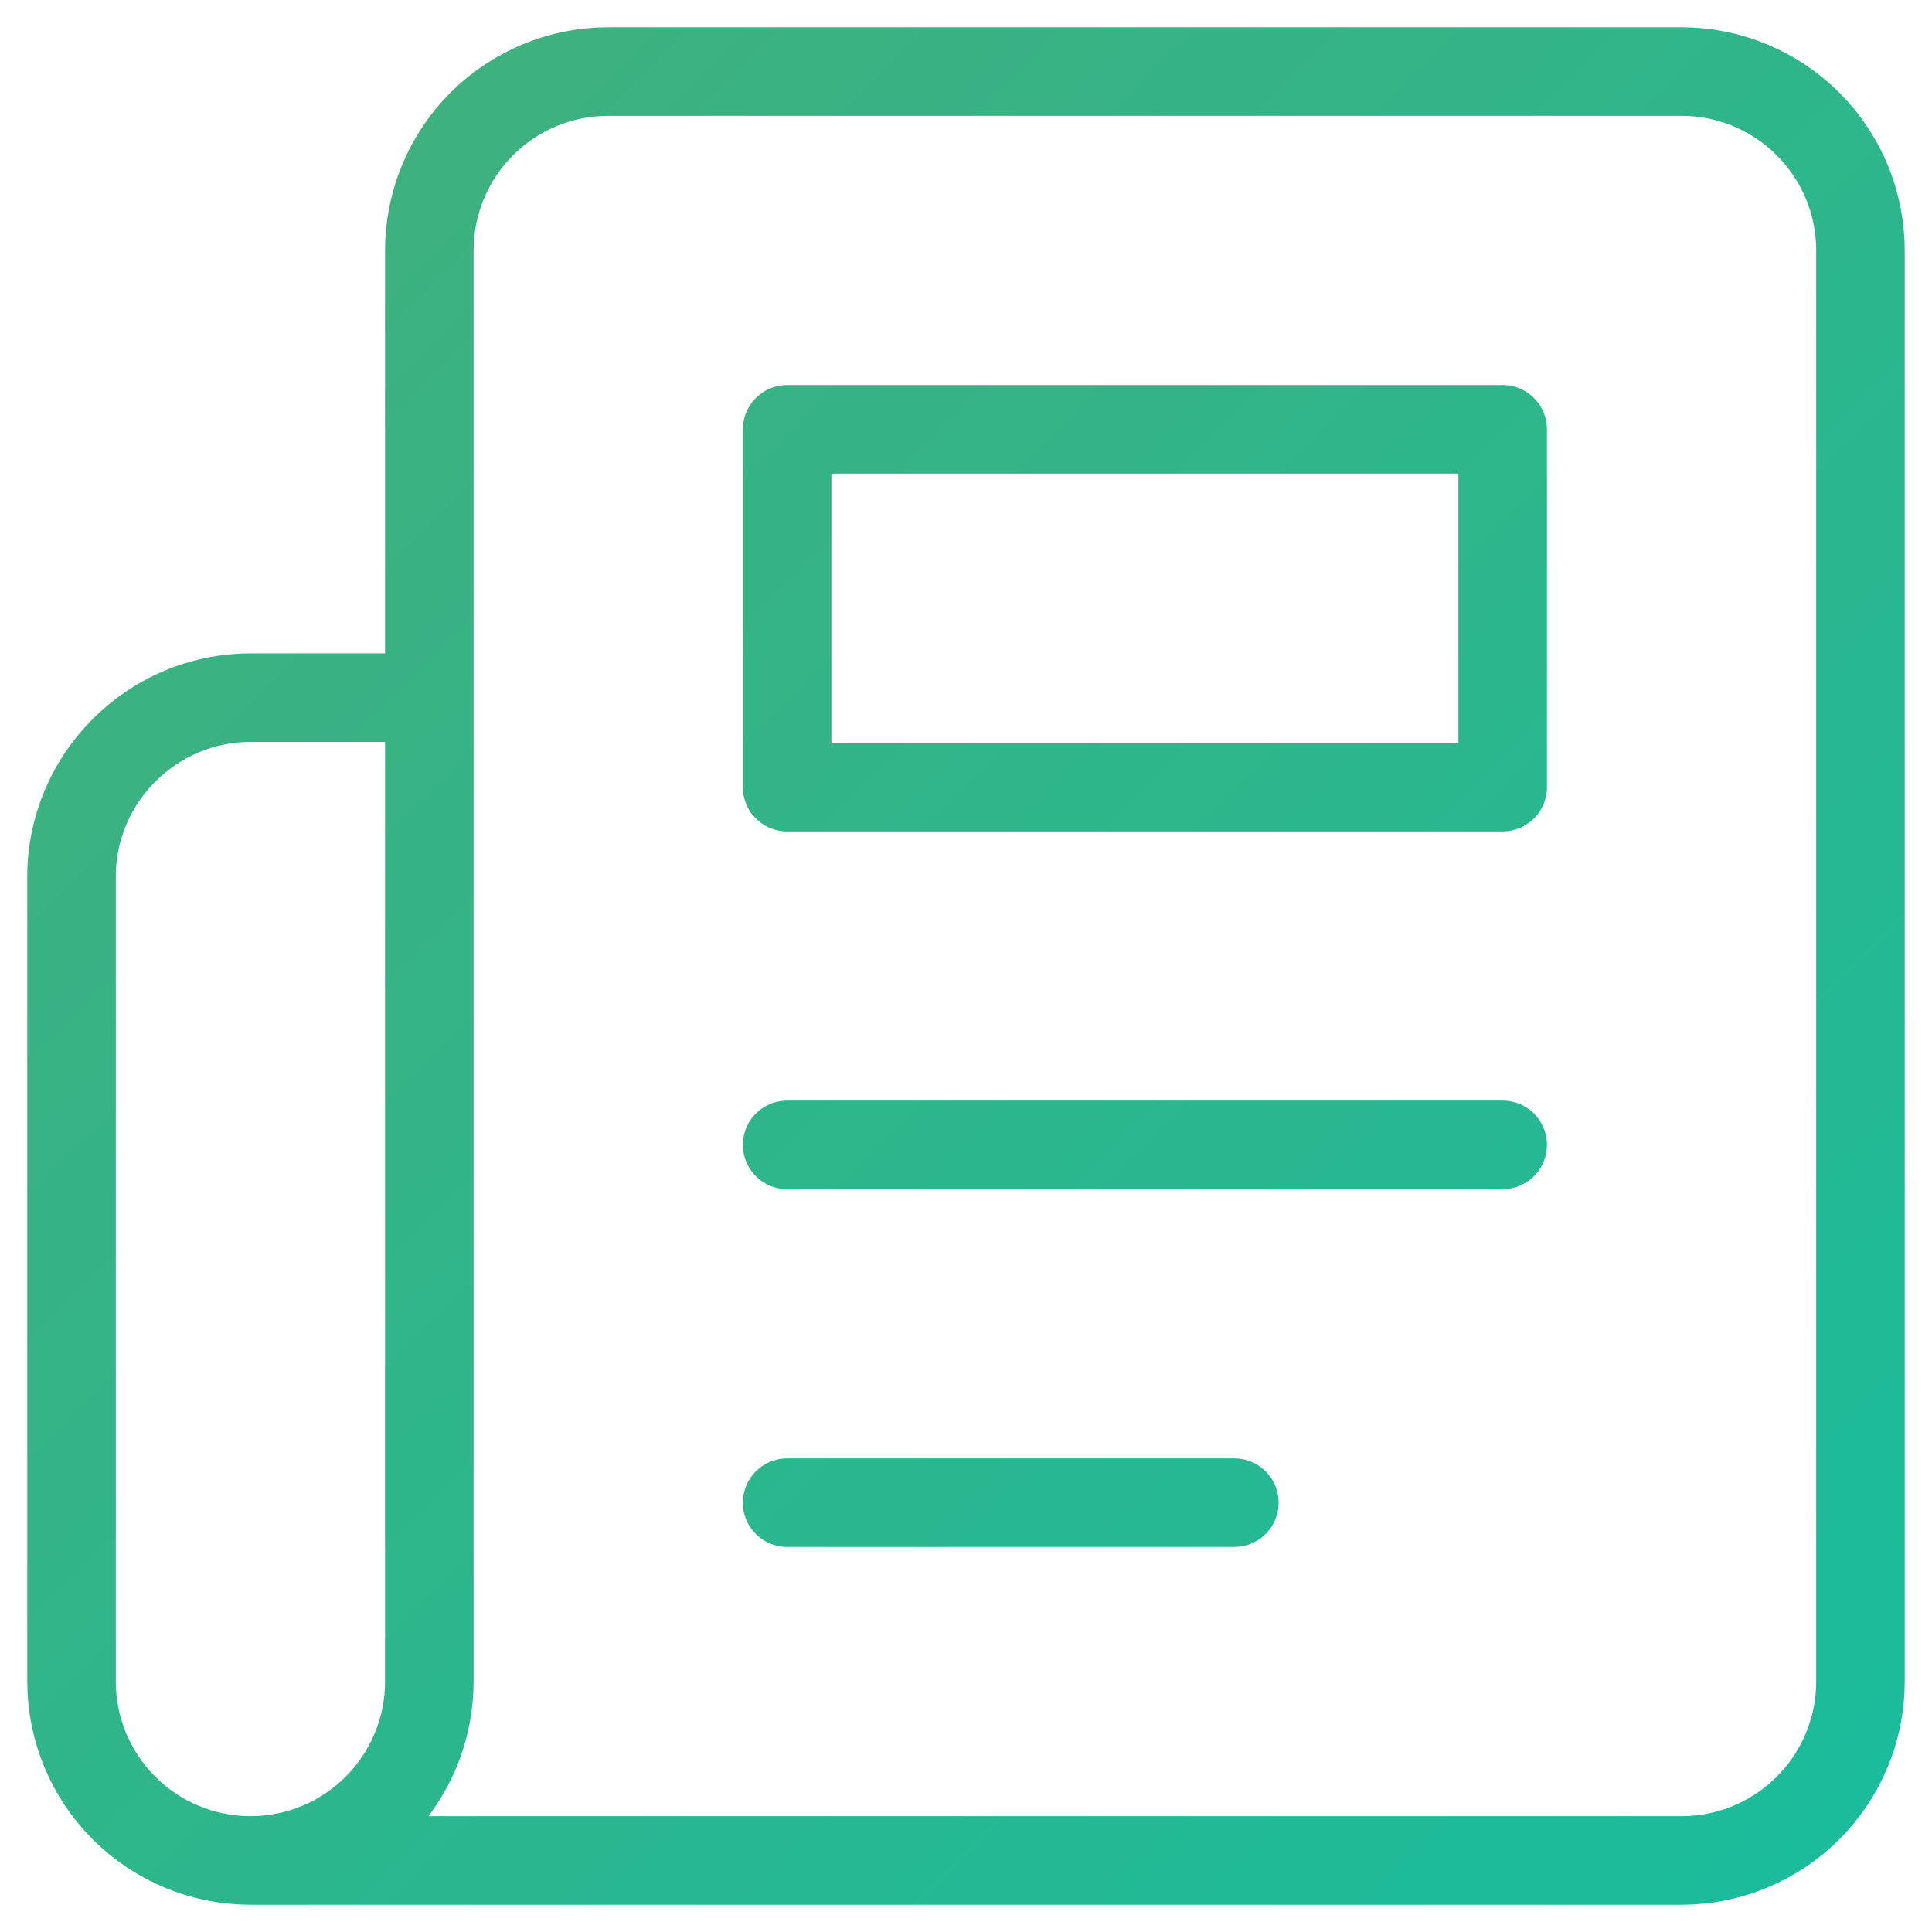
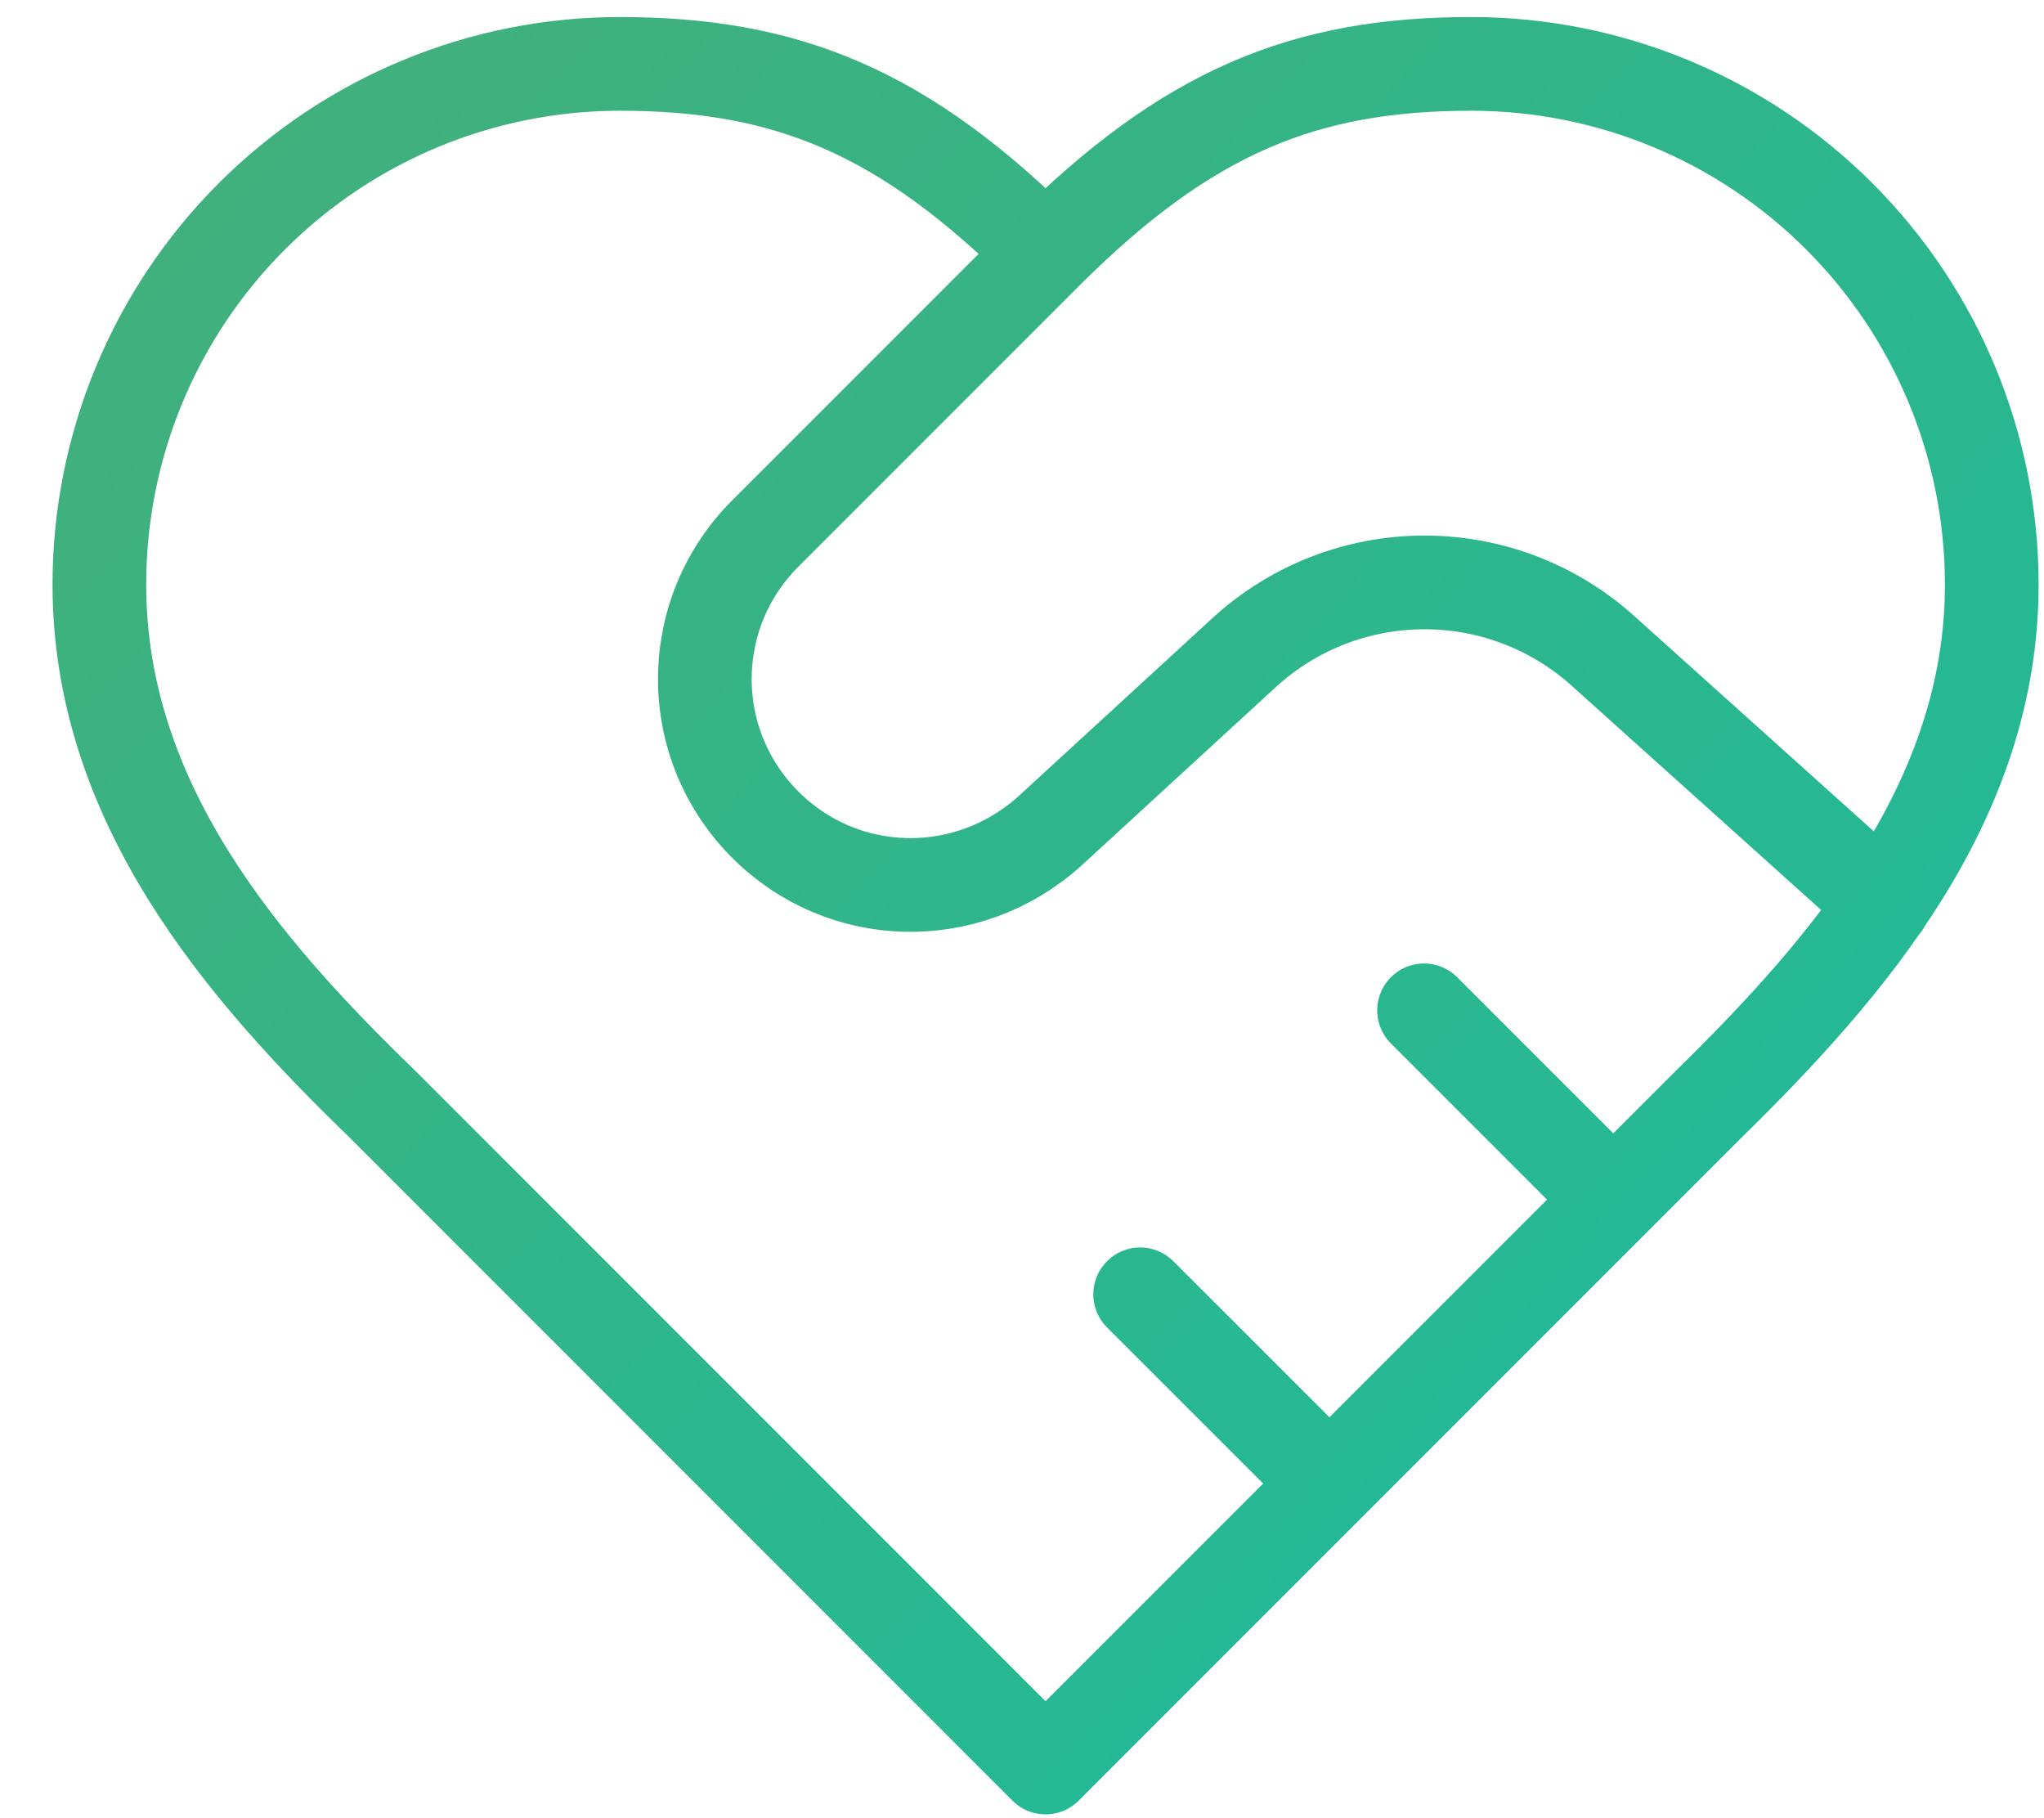
- <svg xmlns="http://www.w3.org/2000/svg" width="36" height="36" viewBox="0 0 36 36" fill="none">
-   <path d="M4.667 34.667H31.333C32.217 34.667 33.065 34.316 33.69 33.69C34.316 33.065 34.667 32.217 34.667 31.333V4.667C34.667 3.783 34.316 2.935 33.69 2.31C33.065 1.685 32.217 1.333 31.333 1.333H11.333C10.449 1.333 9.601 1.685 8.976 2.31C8.351 2.935 8 3.783 8 4.667V31.333C8 32.217 7.649 33.065 7.024 33.69C6.399 34.316 5.551 34.667 4.667 34.667ZM4.667 34.667C3.783 34.667 2.935 34.316 2.31 33.69C1.685 33.065 1.333 32.217 1.333 31.333V16.333C1.333 14.5 2.833 13 4.667 13H8M28 21.333H14.667M23 28H14.667M14.667 8H28V14.667H14.667V8Z" stroke="url(#paint0_linear_8295_142)" stroke-width="1.65" stroke-linecap="round" stroke-linejoin="round" />
+ <svg xmlns="http://www.w3.org/2000/svg" width="36" height="32" viewBox="0 0 36 32" fill="none">
+   <path d="M18.415 4.458C20.915 1.958 22.981 1.125 25.914 1.125C28.345 1.125 30.677 2.091 32.395 3.81C34.114 5.529 35.08 7.86 35.08 10.291C35.08 14.107 32.564 17.023 30.081 19.456L18.415 31.122L6.75 19.456C4.25 17.04 1.75 14.124 1.75 10.291C1.75 7.86 2.716 5.529 4.435 3.81C6.154 2.091 8.485 1.125 10.916 1.125C13.849 1.125 15.915 1.958 18.415 4.458ZM18.415 4.458L13.482 9.391C13.144 9.727 12.875 10.127 12.691 10.567C12.508 11.008 12.414 11.48 12.414 11.957C12.414 12.434 12.508 12.907 12.691 13.347C12.875 13.788 13.144 14.188 13.482 14.524C14.849 15.89 17.032 15.94 18.482 14.64L21.931 11.474C22.796 10.689 23.922 10.255 25.089 10.255C26.257 10.255 27.383 10.689 28.247 11.474L33.18 15.907M28.414 21.123L25.081 17.79M23.415 26.122L20.081 22.79" stroke="url(#paint0_linear_8507_818)" stroke-width="1.65" stroke-linecap="round" stroke-linejoin="round" />
  <defs>
-     <linearGradient id="paint0_linear_8295_142" x1="1" y1="1" x2="35" y2="35" gradientUnits="userSpaceOnUse">
+     <linearGradient id="paint0_linear_8507_818" x1="2.053" y1="0.973" x2="34.777" y2="31.273" gradientUnits="userSpaceOnUse">
      <stop stop-color="#43AF7B" />
      <stop offset="1" stop-color="#1ABC9C" />
    </linearGradient>
  </defs>
</svg>
